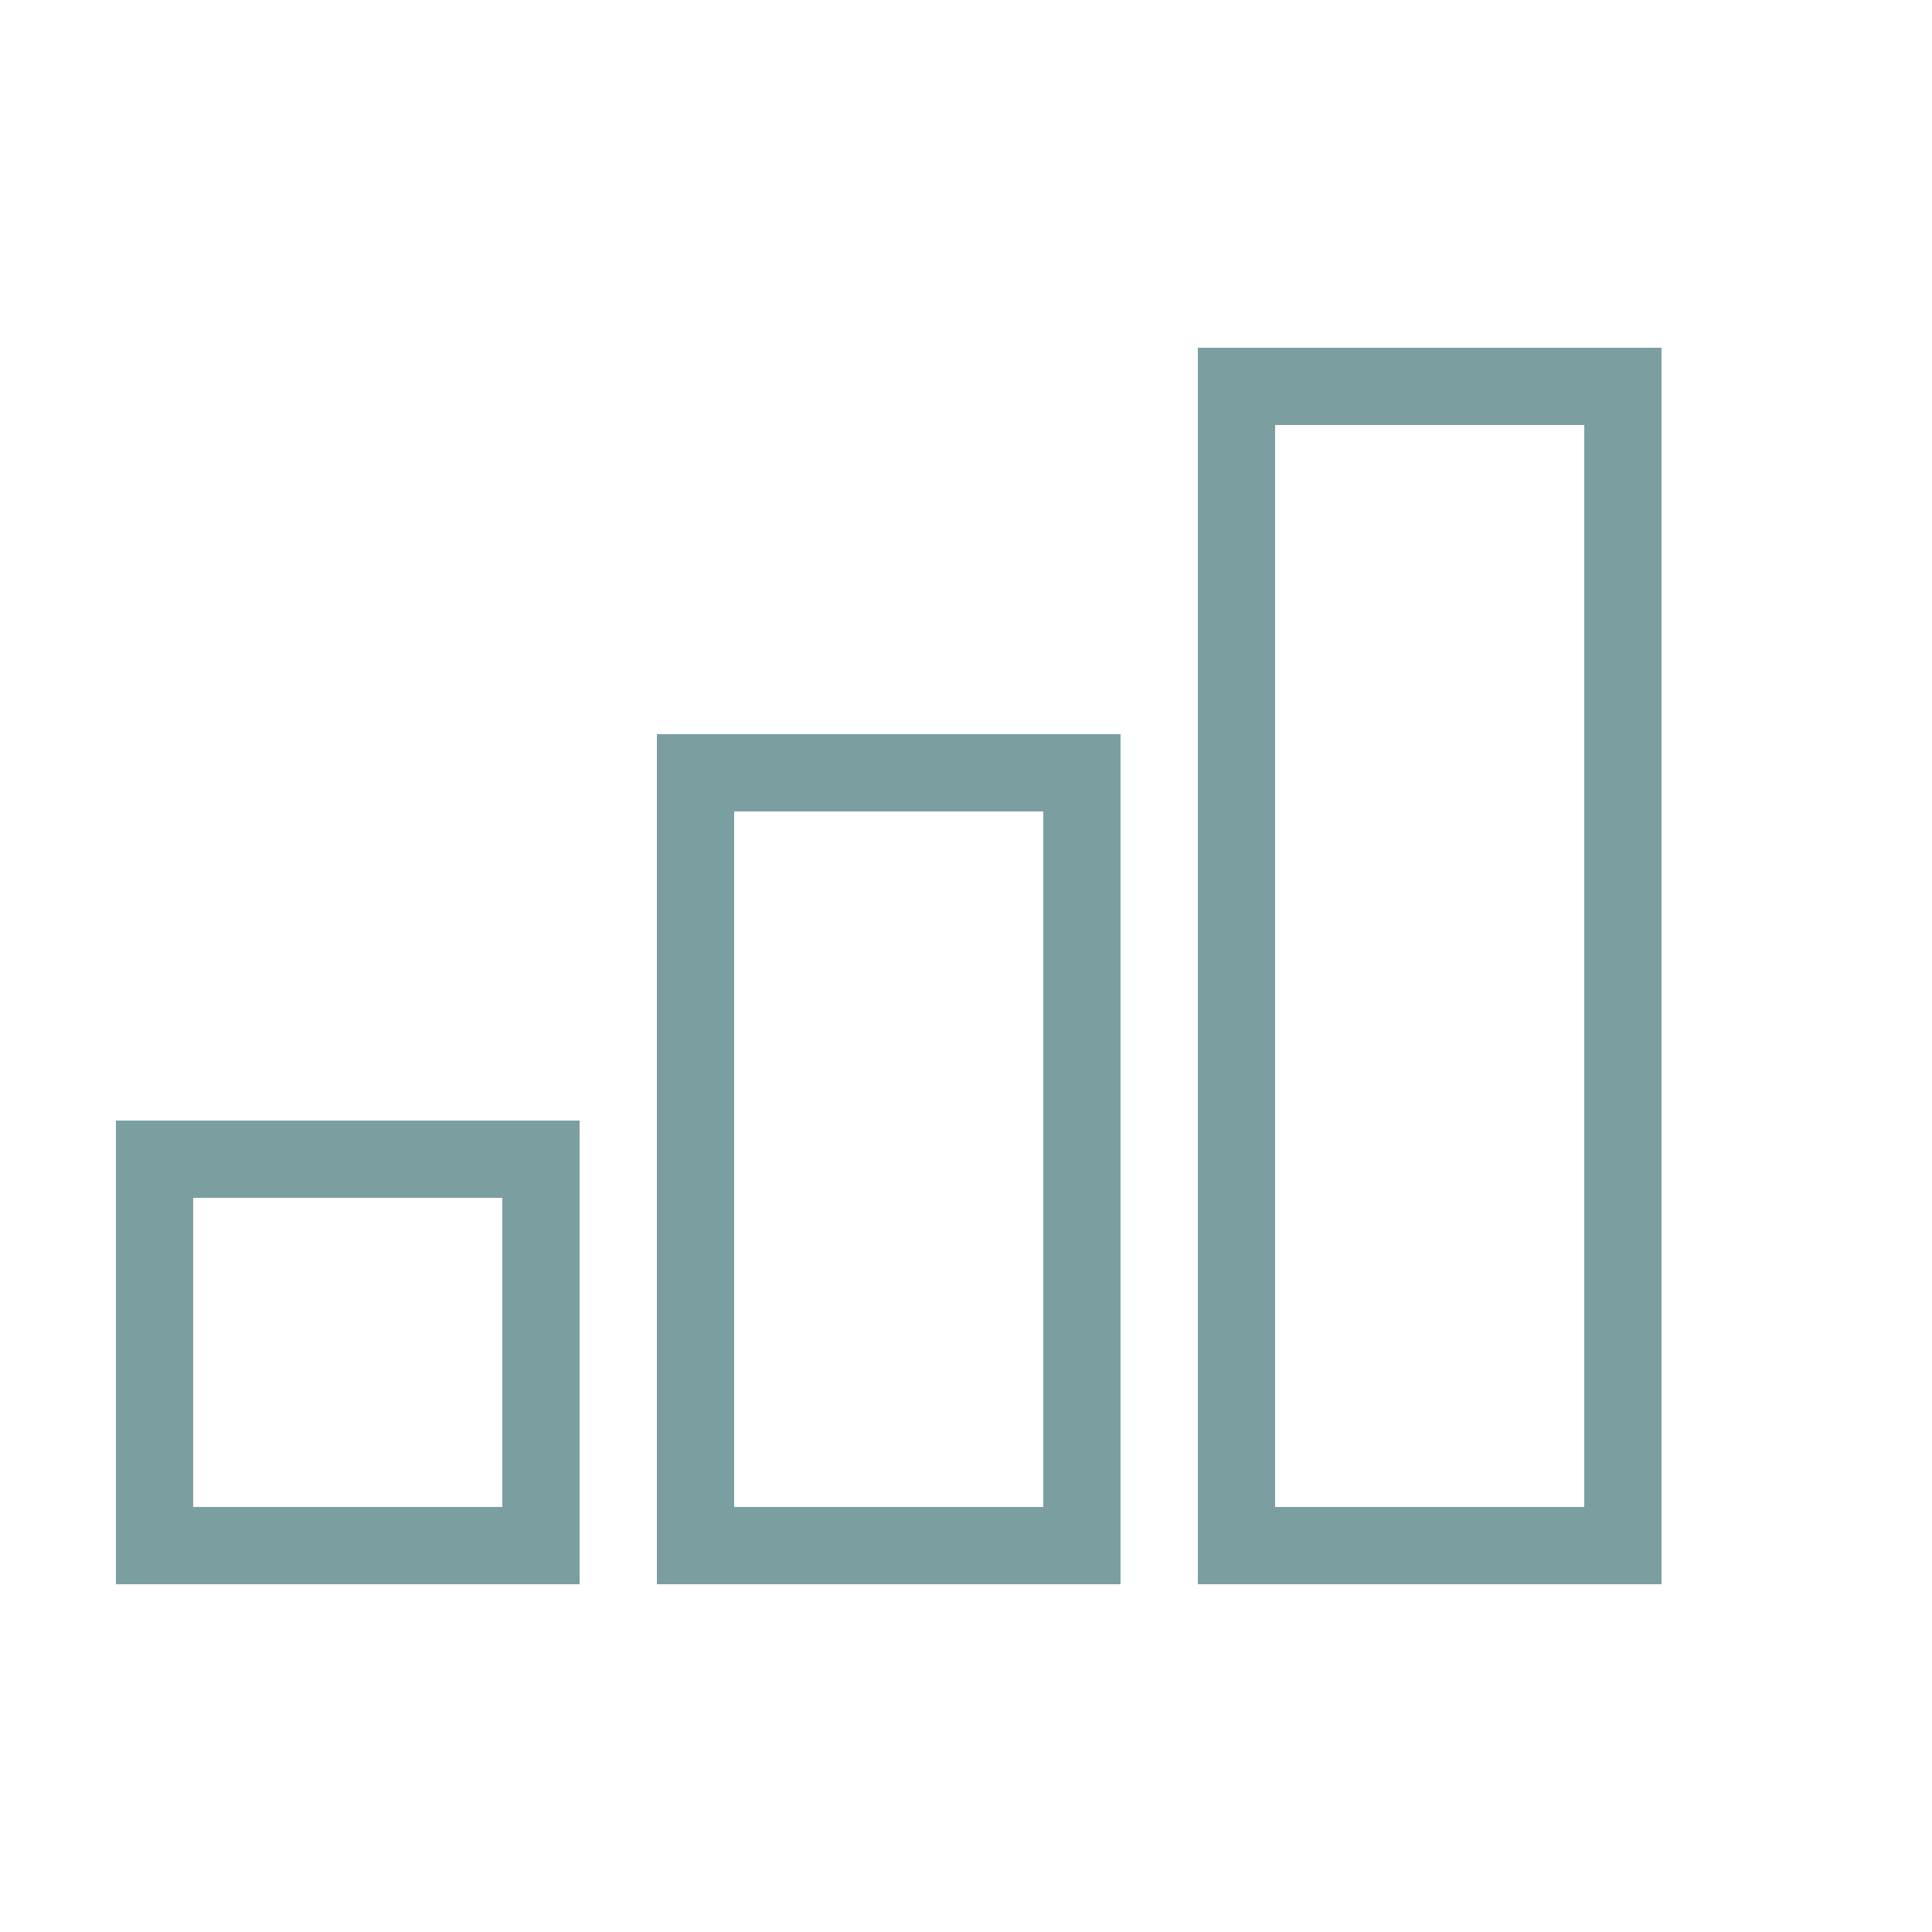
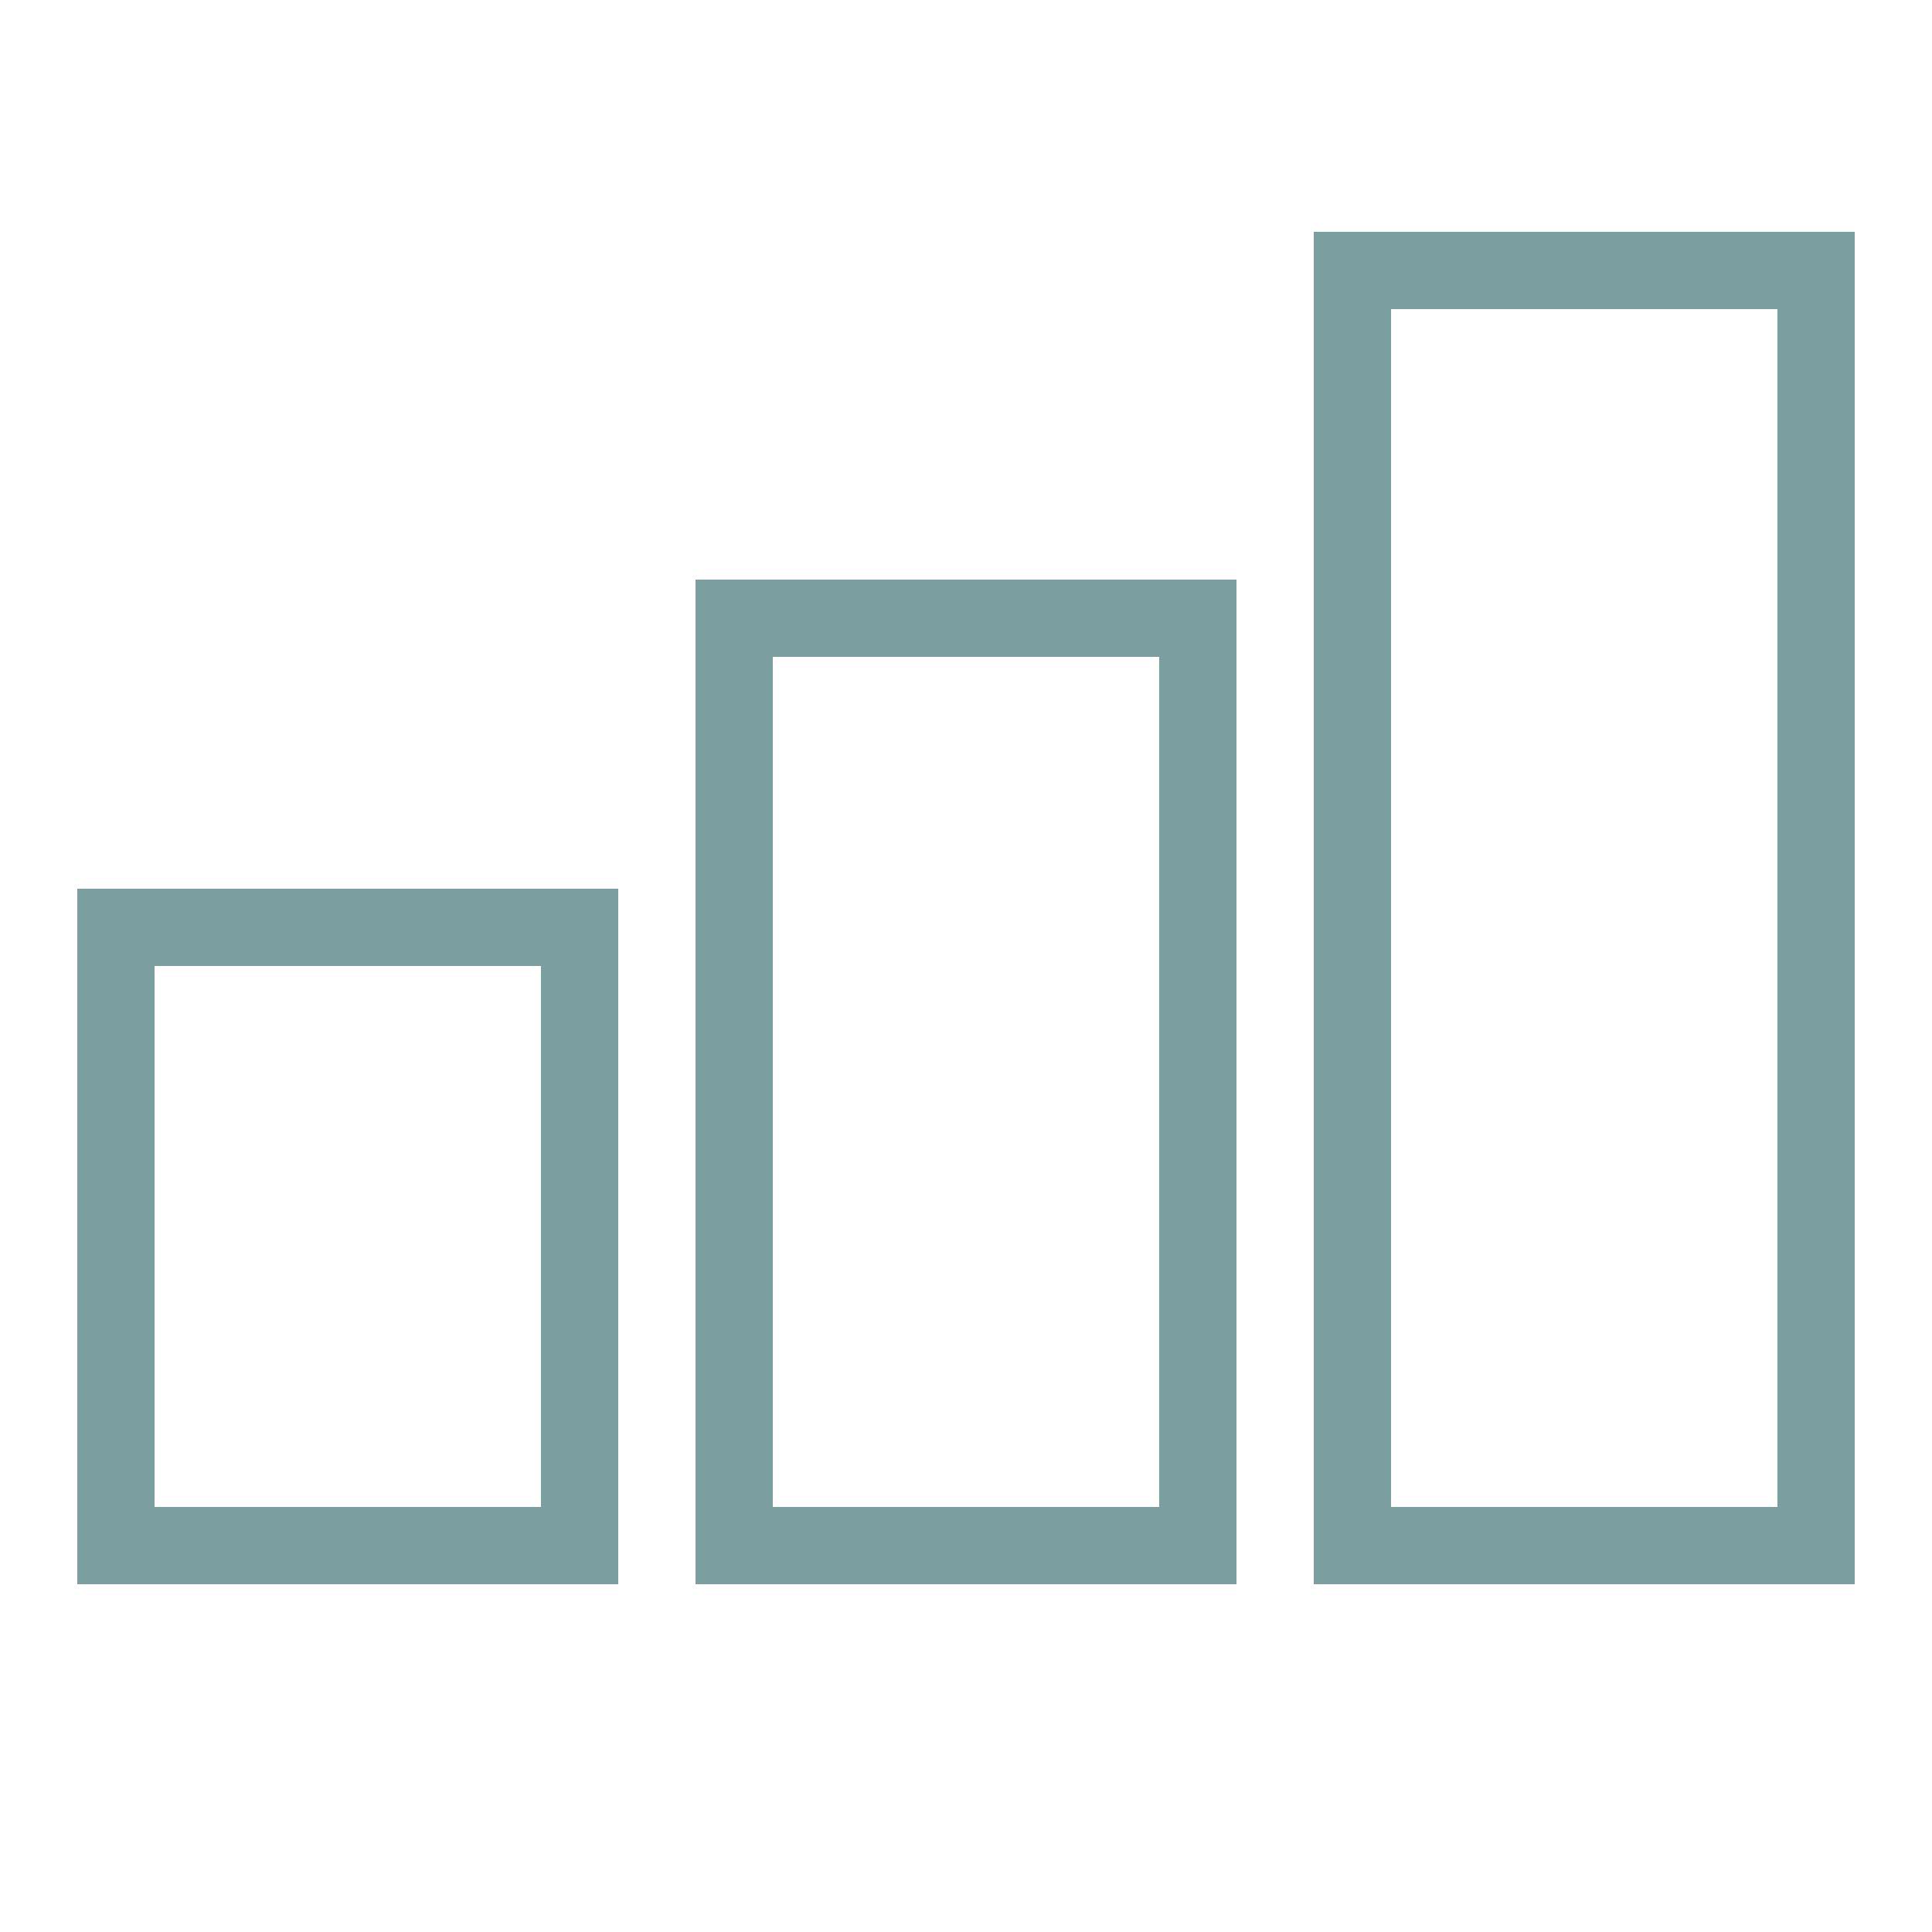
<svg xmlns="http://www.w3.org/2000/svg" viewBox="0 0 25 25">
  <g stroke="#7B9FA1" fill="none" fill-rule="evenodd">
-     <rect x="2" y="15" height="5" width="5" />
-     <rect x="9" y="10" height="10" width="5" />
-     <rect x="16" y="5" height="15" width="5" />
+     <path d="m 17.5,3.5 6,0 0,16.5 -6,0 z m -16,8.5 6,0 0,8 -6,0 z m 8,-4 6,0 0,12 -6,0 z" />
  </g>
</svg>
